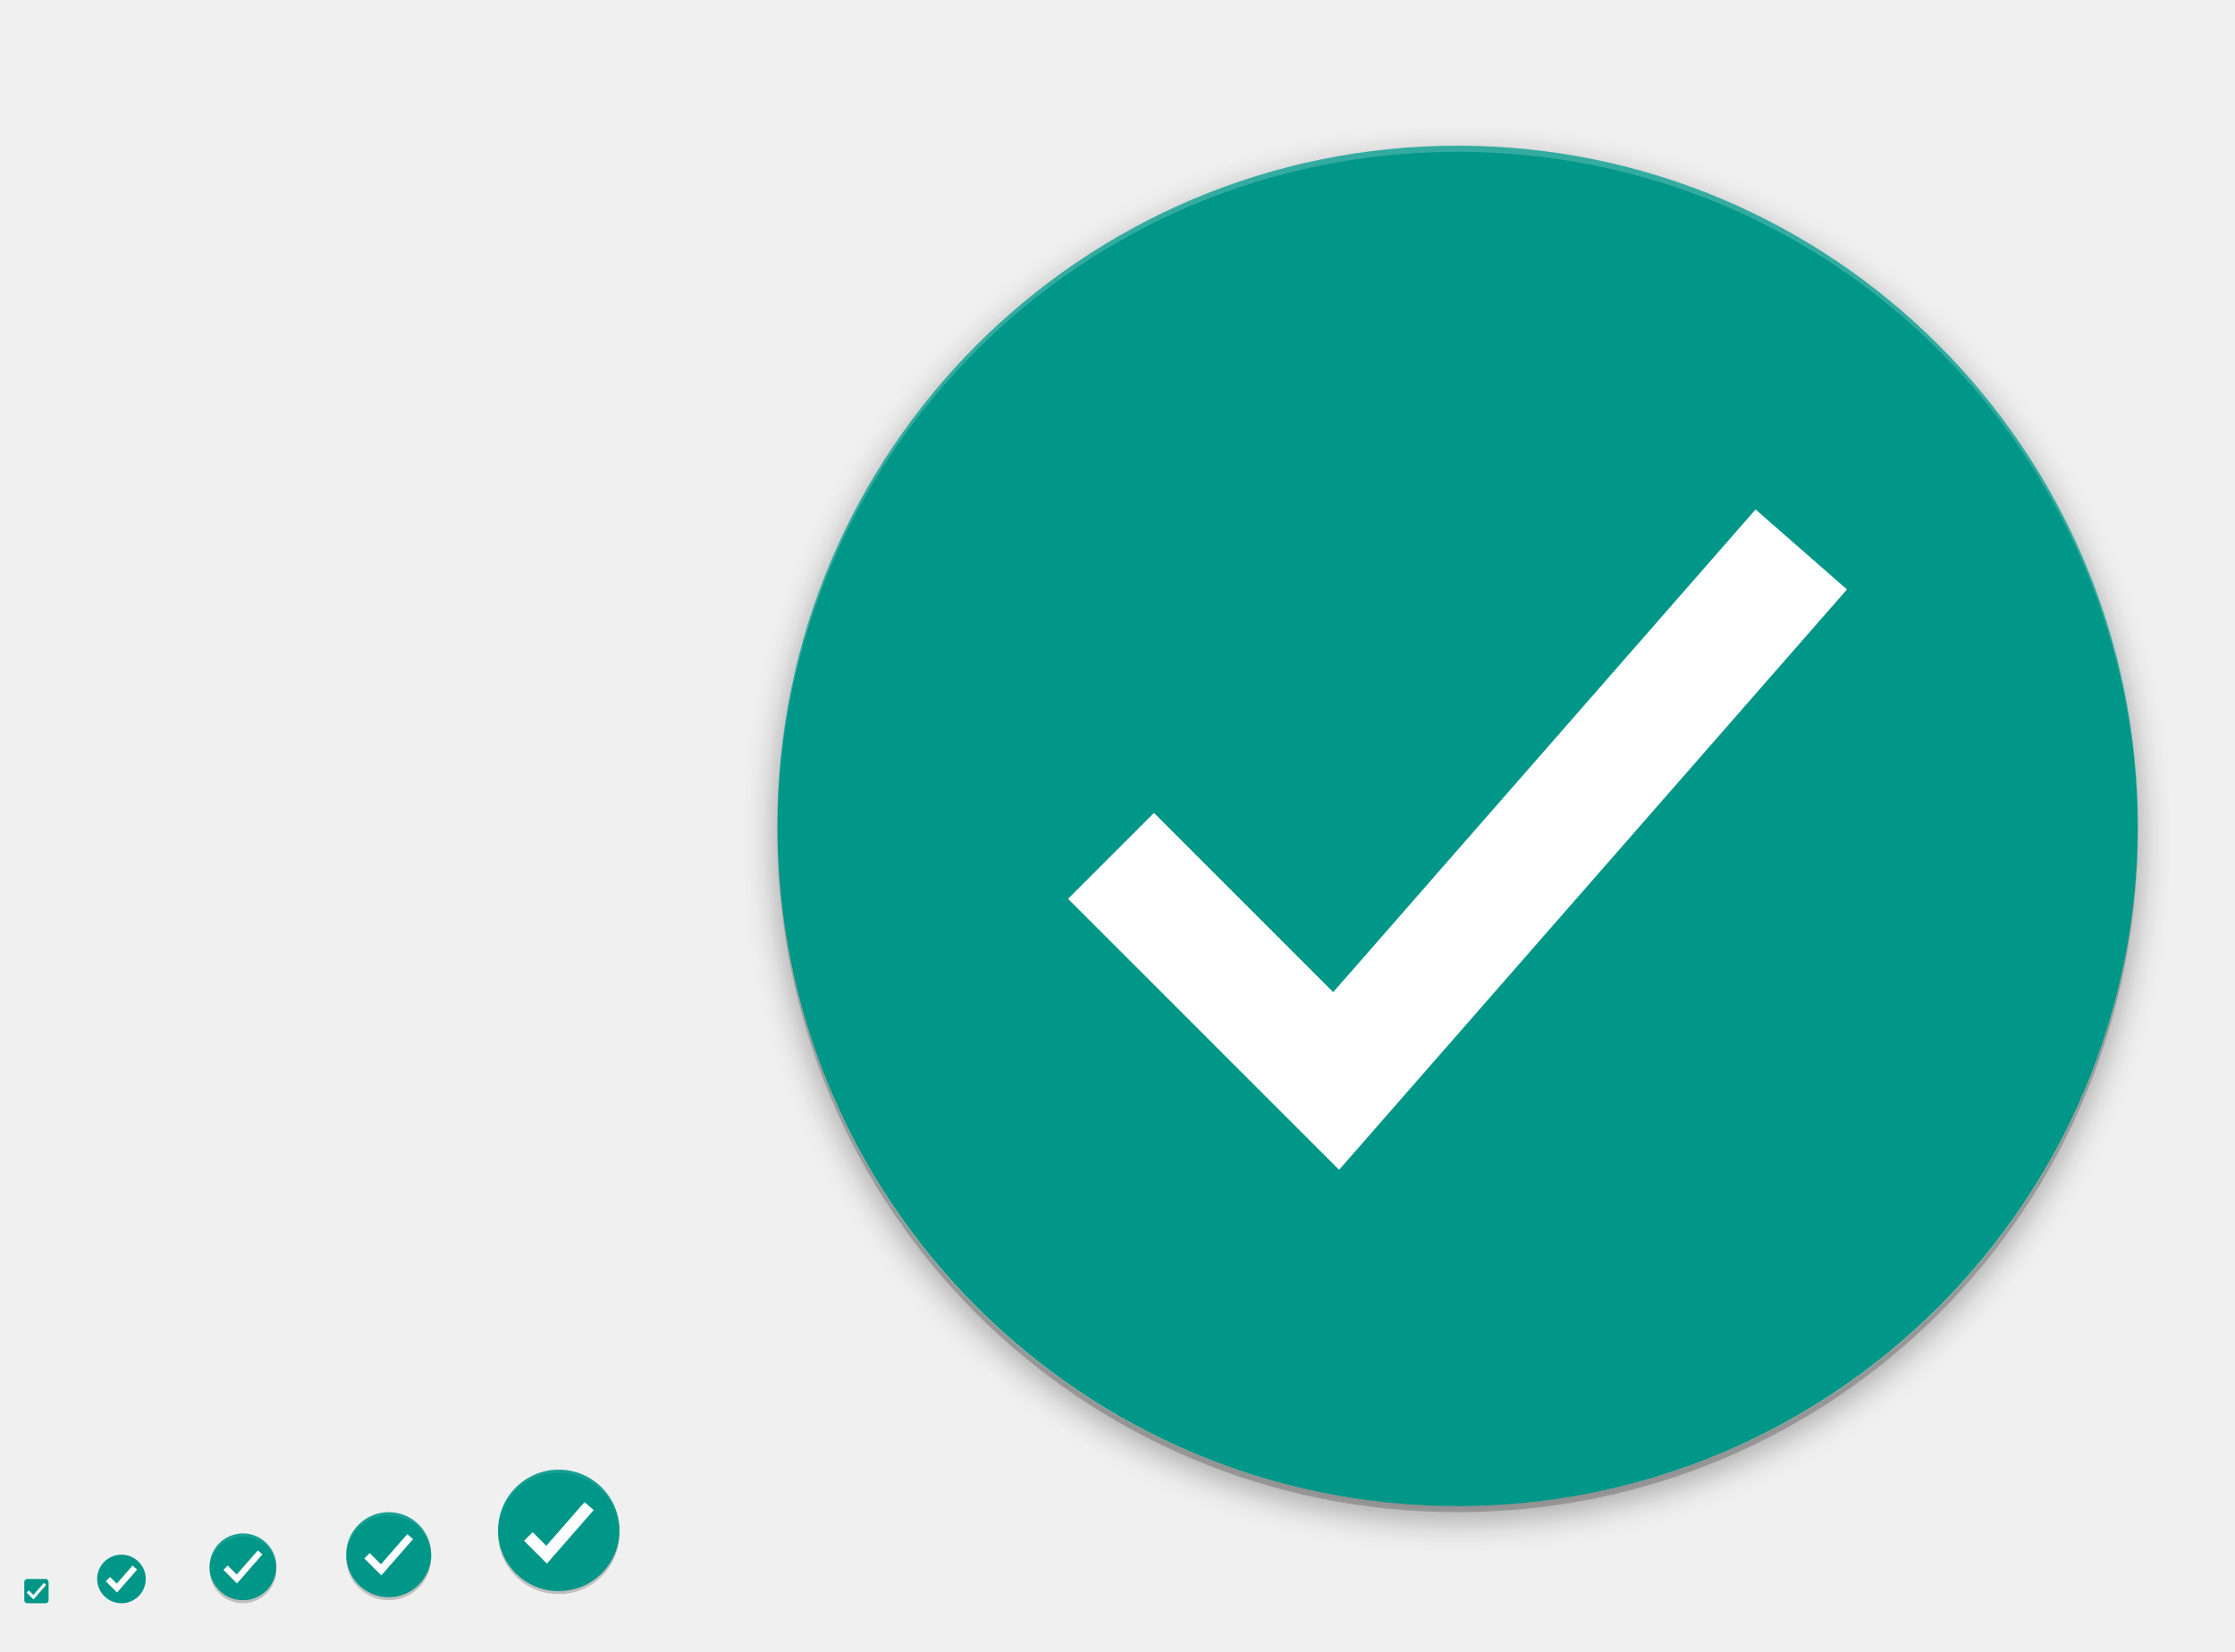
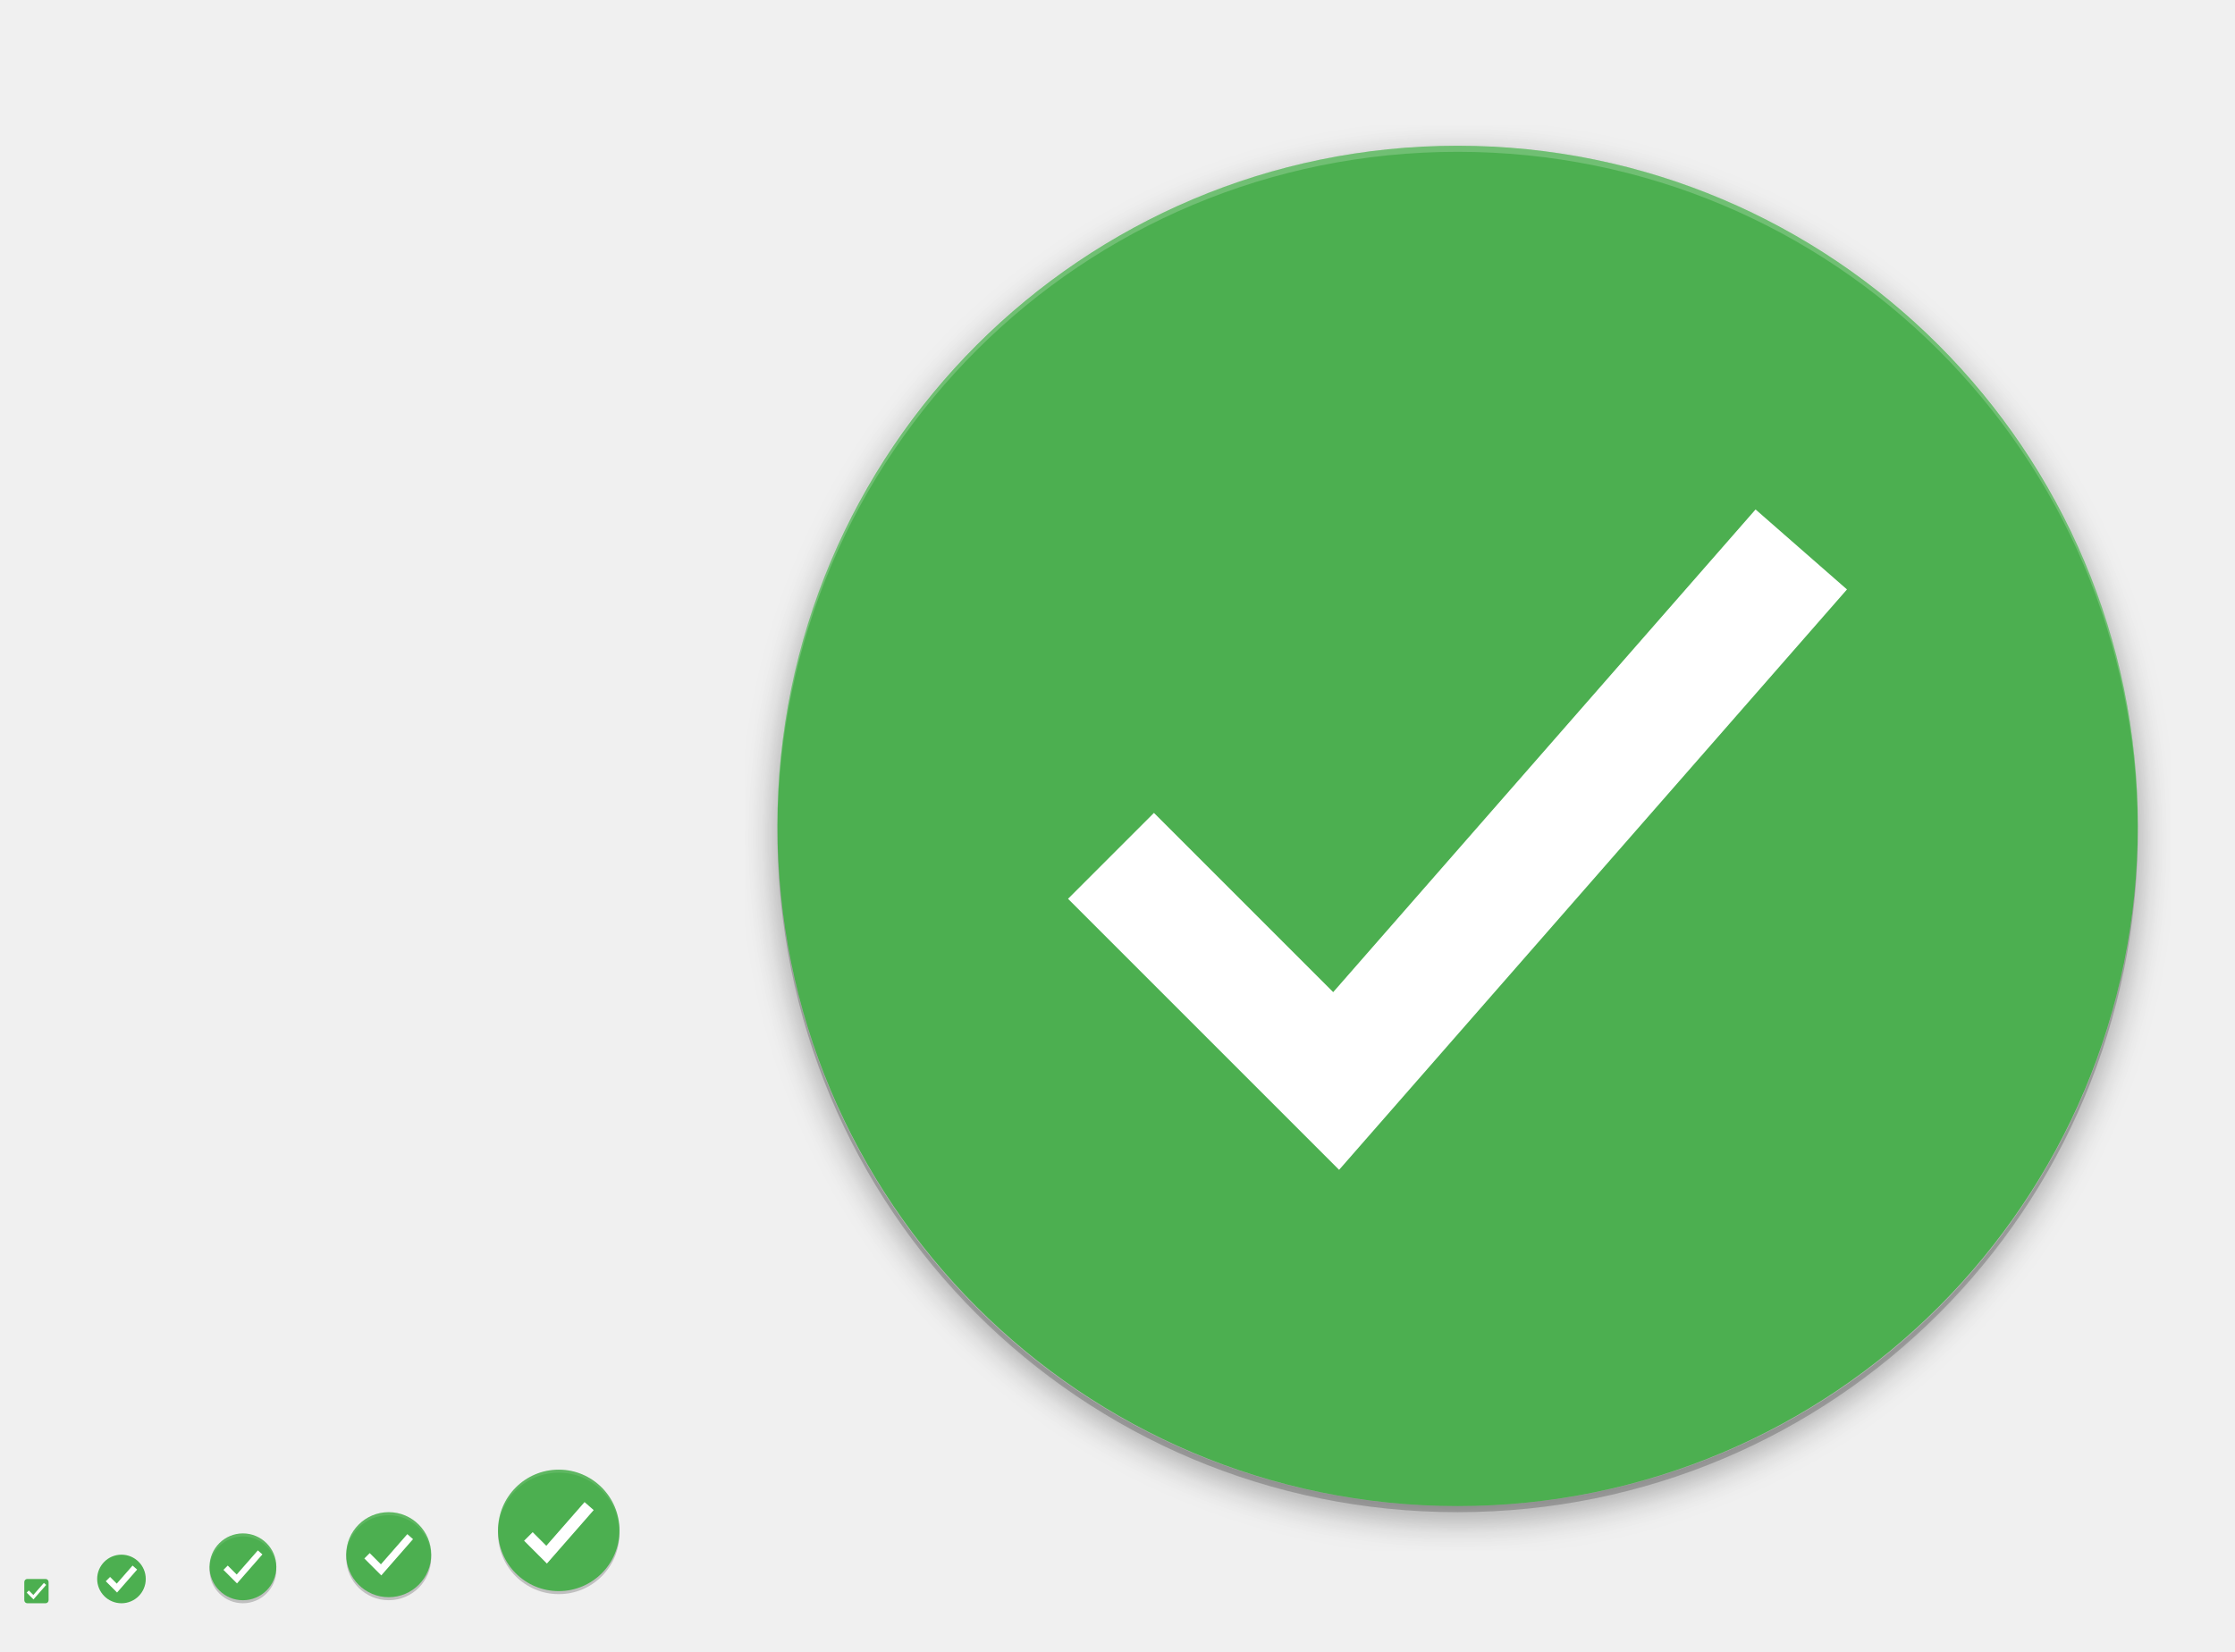
<svg xmlns="http://www.w3.org/2000/svg" xmlns:xlink="http://www.w3.org/1999/xlink" width="736" height="544" id="svg11300" version="1.0" style="display:inline;enable-background:new">
  <defs id="defs3">
    <linearGradient id="linearGradient4015">
      <stop style="stop-color:#000000;stop-opacity:1;" offset="0" id="stop4017" />
      <stop style="stop-color:#000000;stop-opacity:0;" offset="1" id="stop4019" />
    </linearGradient>
    <linearGradient id="linearGradient4001">
      <stop style="stop-color:#ffffff;stop-opacity:1;" offset="0" id="stop4003" />
      <stop style="stop-color:#ffffff;stop-opacity:0;" offset="1" id="stop4005" />
    </linearGradient>
    <linearGradient xlink:href="#linearGradient4001" id="linearGradient4050" gradientUnits="userSpaceOnUse" gradientTransform="matrix(1,0,0,-1,0,368)" x1="160" y1="184" x2="160" y2="164" />
    <filter style="color-interpolation-filters:sRGB" id="filter4227" x="-0.024" width="1.048" y="-0.024" height="1.048">
      <feGaussianBlur stdDeviation="4.48" id="feGaussianBlur4229" />
    </filter>
  </defs>
  <g style="display:inline" id="layer1" transform="translate(0,244)">
    <g style="display:none" id="layer7">
      <text y="332.485" xml:space="preserve" x="31.007" style="font-style:normal;font-variant:normal;font-weight:normal;font-stretch:normal;font-size:18px;font-family:'DejaVu Sans';-inkscape-font-specification:'DejaVu Sans';display:inline;fill:#000000;fill-opacity:1;stroke:none;enable-background:new" id="context">
        <tspan style="font-style:normal;font-variant:normal;font-weight:normal;font-stretch:normal;font-family:'DejaVu Sans';-inkscape-font-specification:'DejaVu Sans'" y="332.485" x="31.007" id="tspan3933">emblems</tspan>
      </text>
      <text y="332.485" xml:space="preserve" x="158.488" style="font-style:normal;font-variant:normal;font-weight:bold;font-stretch:normal;font-size:18px;line-height:125%;font-family:'DejaVu Sans';-inkscape-font-specification:'DejaVu Sans Bold';text-align:start;writing-mode:lr-tb;text-anchor:start;display:inline;fill:#000000;fill-opacity:1;stroke:none;enable-background:new" id="icon-name">
        <tspan style="font-style:normal;font-variant:normal;font-weight:bold;font-stretch:normal;font-size:18px;font-family:'DejaVu Sans';-inkscape-font-specification:'DejaVu Sans Bold'" y="332.485" x="158.488" id="tspan3937">emblem-default</tspan>
      </text>
      <rect style="display:inline;overflow:visible;visibility:visible;fill:#e9e9e9;fill-opacity:1;fill-rule:nonzero;stroke:none;stroke-width:2;marker:none;enable-background:accumulate" id="rect16x16" width="16" height="16" x="-48" y="268" transform="scale(-1,1)" />
      <rect style="display:inline;overflow:visible;visibility:visible;fill:#e9e9e9;fill-opacity:1;fill-rule:nonzero;stroke:none;stroke-width:2;marker:none;enable-background:accumulate" id="rect24x24" width="24" height="24" x="-92" y="260" transform="scale(-1,1)" />
      <rect style="display:inline;overflow:visible;visibility:visible;fill:#e9e9e9;fill-opacity:1;fill-rule:nonzero;stroke:none;stroke-width:2;marker:none;enable-background:accumulate" id="rect32x32" width="32" height="32" x="-144" y="252" transform="scale(-1,1)" />
      <rect y="236" x="-208" height="48" width="48" id="rect48x48" style="display:inline;overflow:visible;visibility:visible;fill:#e9e9e9;fill-opacity:1;fill-rule:nonzero;stroke:none;stroke-width:2;marker:none;enable-background:accumulate" transform="scale(-1,1)" />
      <rect style="display:inline;overflow:visible;visibility:visible;fill:#e9e9e9;fill-opacity:1;fill-rule:nonzero;stroke:none;stroke-width:2;marker:none;enable-background:accumulate" id="rect3951" width="512" height="512" x="-736" y="-228" transform="scale(-1,1)" />
      <rect transform="scale(-1,1)" y="276" x="-16" height="8" width="8" id="rect4208" style="display:inline;overflow:visible;visibility:visible;fill:#e9e9e9;fill-opacity:1;fill-rule:nonzero;stroke:none;stroke-width:2;marker:none;enable-background:accumulate" />
    </g>
    <g id="layer6" style="display:inline">
      <rect ry="11" rx="11" y="-91" x="-284" height="22" width="22" id="rect4400" style="opacity:0.2;fill:#000000;fill-opacity:1;stroke:none" transform="matrix(0,-1,-1,0,0,0)" />
      <rect transform="matrix(0,-1,-1,0,0,0)" style="opacity:0.2;fill:#000000;fill-opacity:1;stroke:none" id="rect4402" width="40" height="40" x="-281" y="-204" rx="20" ry="20" />
      <rect transform="matrix(0,-1,-1,0,0,0)" style="opacity:0.2;fill:#000000;fill-opacity:1;stroke:none" id="rect4404" width="28" height="28" x="-283" y="-142" rx="14" ry="14" />
      <rect transform="matrix(0,-1,-1,0,16,0)" style="opacity:0.1;fill:#000000;fill-opacity:1;stroke:#000000;stroke-width:8;stroke-miterlimit:4;stroke-dasharray:none;stroke-opacity:1;filter:url(#filter4227)" id="rect4406" width="448" height="448" x="-256" y="-688" rx="224" ry="224" />
-       <rect ry="20" rx="20" y="-204" x="-280" height="40" width="40" id="rect4408" style="fill:#009688;fill-opacity:1;stroke:none" transform="matrix(0,-1,-1,0,0,0)" />
-       <rect transform="matrix(0,-1,-1,0,0,0)" style="fill:#009688;fill-opacity:1;stroke:none" id="rect4410" width="22" height="22" x="-283" y="-91" rx="11" ry="11" />
-       <rect ry="14" rx="14" y="-142" x="-282" height="28" width="28" id="rect4412" style="fill:#009688;fill-opacity:1;stroke:none" transform="matrix(0,-1,-1,0,0,0)" />
-       <rect ry="8" rx="8" y="-48" x="-284" height="16" width="16" id="rect4414" style="display:inline;fill:#009688;fill-opacity:1;stroke:none;enable-background:new" transform="matrix(0,-1,-1,0,0,0)" />
+       <rect ry="20" rx="20" y="-204" x="-280" height="40" width="40" id="rect4408" style="fill:#4caf50;fill-opacity:1;stroke:none" transform="matrix(0,-1,-1,0,0,0)" />
+       <rect transform="matrix(0,-1,-1,0,0,0)" style="fill:#4caf50;fill-opacity:1;stroke:none" id="rect4410" width="22" height="22" x="-283" y="-91" rx="11" ry="11" />
+       <rect ry="14" rx="14" y="-142" x="-282" height="28" width="28" id="rect4412" style="fill:#4caf50;fill-opacity:1;stroke:none" transform="matrix(0,-1,-1,0,0,0)" />
+       <rect ry="8" rx="8" y="-48" x="-284" height="16" width="16" id="rect4414" style="display:inline;fill:#4caf50;fill-opacity:1;stroke:none;enable-background:new" transform="matrix(0,-1,-1,0,0,0)" />
      <rect ry="224" rx="224" y="-688" x="-256" height="448" width="448" id="rect4416" style="opacity:0.2;fill:#000000;fill-opacity:1;stroke:none;filter:url(#filter4227)" transform="matrix(0,-1,-1,0,16,0)" />
-       <rect transform="matrix(0,-1,-1,0,0,0)" style="fill:#009688;fill-opacity:1;stroke:none" id="rect4418" width="448" height="448" x="-252" y="-704" rx="224" ry="224" />
-       <rect transform="matrix(0,-1,-1,0,0,0)" style="display:inline;fill:#009688;fill-opacity:1;stroke:none;enable-background:new" id="rect4420" width="8" height="8" x="-284" y="-16" rx="1" ry="1" />
+       <rect transform="matrix(0,-1,-1,0,0,0)" style="fill:#4caf50;fill-opacity:1;stroke:none" id="rect4418" width="448" height="448" x="-252" y="-704" rx="224" ry="224" />
+       <rect transform="matrix(0,-1,-1,0,0,0)" style="display:inline;fill:#4caf50;fill-opacity:1;stroke:none;enable-background:new" id="rect4420" width="8" height="8" x="-284" y="-16" rx="1" ry="1" />
      <path style="opacity:0.1;fill:#ffffff;fill-opacity:1;stroke:none" d="m 128,254 c -7.756,0 -14,6.244 -14,14 0,0.169 0.019,0.333 0.025,0.5 0.264,-7.521 6.387,-13.5 13.975,-13.5 7.587,0 13.711,5.979 13.975,13.5 0.006,-0.167 0.025,-0.331 0.025,-0.5 0,-7.756 -6.244,-14 -14,-14 z" id="path4422" />
      <path style="opacity:0.1;fill:#ffffff;fill-opacity:1;stroke:none" d="m 184,240 c -11.08,0 -20,8.92 -20,20 0,0.168 0.008,0.333 0.012,0.5 0.265,-10.846 9.076,-19.5 19.988,-19.5 10.912,0 19.724,8.654 19.988,19.5 0.004,-0.167 0.012,-0.332 0.012,-0.5 0,-11.08 -8.92,-20 -20,-20 z" id="path4424" />
      <path style="opacity:0.1;fill:#ffffff;fill-opacity:1;stroke:none" d="m 80,261 c -6.094,0 -11,4.906 -11,11 0,0.169 0.018,0.333 0.025,0.5 C 69.287,266.642 74.075,262 80,262 c 5.925,0 10.713,4.642 10.975,10.5 C 90.982,272.333 91,272.169 91,272 91,265.906 86.094,261 80,261 Z" id="path4428" />
      <path style="opacity:0.2;fill:#ffffff;fill-opacity:1;stroke:none" d="m 480,-196 c -124.096,0 -224,99.904 -224,224 0,0.334 0.01,0.666 0.012,1 C 256.548,-94.631 356.238,-194 480,-194 603.762,-194 703.452,-94.631 703.988,29 703.99,28.666 704,28.334 704,28 704,-96.096 604.096,-196 480,-196 Z" id="path4430" />
      <path id="path4432" d="m 480,254 c -124.096,0 -224,-99.904 -224,-224 0,-0.334 0.01,-0.666 0.012,-1 0.536,123.631 100.227,223 223.988,223 123.762,0 223.452,-99.369 223.988,-223 10e-4,0.334 0.012,0.666 0.012,1 0,124.096 -99.904,224 -224,224 z" style="opacity:0.2;fill:#000000;fill-opacity:1;stroke:none" />
    </g>
    <g id="layer2" style="display:inline">
      <g id="g4622" transform="matrix(0.5,0,0,0.5,-28,144)">
        <rect width="16" height="16" rx="0.144" ry="0.151" x="72" y="264" id="rect4624" style="color:#bebebe;display:inline;overflow:visible;visibility:visible;fill:none;stroke:none;stroke-width:1;marker:none;enable-background:new" />
        <path style="fill:none;fill-rule:evenodd;stroke:#ffffff;stroke-width:2;stroke-linecap:square;stroke-linejoin:miter;stroke-miterlimit:4;stroke-dasharray:none;stroke-opacity:1" d="m 75,273 3,3 7,-8" id="path4626" />
      </g>
      <g id="g4606">
        <rect style="color:#bebebe;display:inline;overflow:visible;visibility:visible;fill:none;stroke:none;stroke-width:1;marker:none;enable-background:new" id="rect7133-5-4" y="264" x="72" ry="0.151" rx="0.144" height="16" width="16" />
        <path id="path4602" d="m 75,273 3,3 7,-8" style="fill:none;fill-rule:evenodd;stroke:#ffffff;stroke-width:2;stroke-linecap:square;stroke-linejoin:miter;stroke-opacity:1;stroke-miterlimit:4;stroke-dasharray:none" />
      </g>
      <g id="g4610" transform="matrix(2,0,0,2,24,-284)">
        <rect width="16" height="16" rx="0.144" ry="0.151" x="72" y="264" id="rect4612" style="color:#bebebe;display:inline;overflow:visible;visibility:visible;fill:none;stroke:none;stroke-width:1;marker:none;enable-background:new" />
        <path style="fill:none;fill-rule:evenodd;stroke:#ffffff;stroke-width:2;stroke-linecap:butt;stroke-linejoin:miter;stroke-miterlimit:4;stroke-dasharray:none;stroke-opacity:1" d="m 75,273 3,3 7,-8" id="path4614" />
      </g>
      <g transform="matrix(1.25,0,0,1.25,28,-72)" id="g4616">
        <rect style="color:#bebebe;display:inline;overflow:visible;visibility:visible;fill:none;stroke:none;stroke-width:1;marker:none;enable-background:new" id="rect4618" y="264" x="72" ry="0.151" rx="0.144" height="16" width="16" />
        <path id="path4620" d="m 75,273 3,3 7,-8" style="fill:none;fill-rule:evenodd;stroke:#ffffff;stroke-width:2;stroke-linecap:square;stroke-linejoin:miter;stroke-miterlimit:4;stroke-dasharray:none;stroke-opacity:1" />
      </g>
      <g id="g4628" transform="matrix(20,0,0,20,-1120,-5408)">
        <rect width="16" height="16" rx="0.144" ry="0.151" x="72" y="264" id="rect4630" style="color:#bebebe;display:inline;overflow:visible;visibility:visible;fill:none;stroke:none;stroke-width:1;marker:none;enable-background:new" />
        <path style="fill:none;fill-rule:evenodd;stroke:#ffffff;stroke-width:2;stroke-linecap:square;stroke-linejoin:miter;stroke-miterlimit:4;stroke-dasharray:none;stroke-opacity:1" d="m 75,273 3,3 7,-8" id="path4632" />
      </g>
      <g id="g4634" transform="matrix(0.75,0,0,0.75,-20,72)">
        <rect width="16" height="16" rx="0.144" ry="0.151" x="72" y="264" id="rect4636" style="color:#bebebe;display:inline;overflow:visible;visibility:visible;fill:none;stroke:none;stroke-width:1;marker:none;enable-background:new" />
        <path style="fill:none;fill-rule:evenodd;stroke:#ffffff;stroke-width:2.667;stroke-linecap:square;stroke-linejoin:miter;stroke-miterlimit:4;stroke-dasharray:none;stroke-opacity:1" d="m 75,273 3,3 7,-8" id="path4638" />
      </g>
    </g>
  </g>
</svg>
